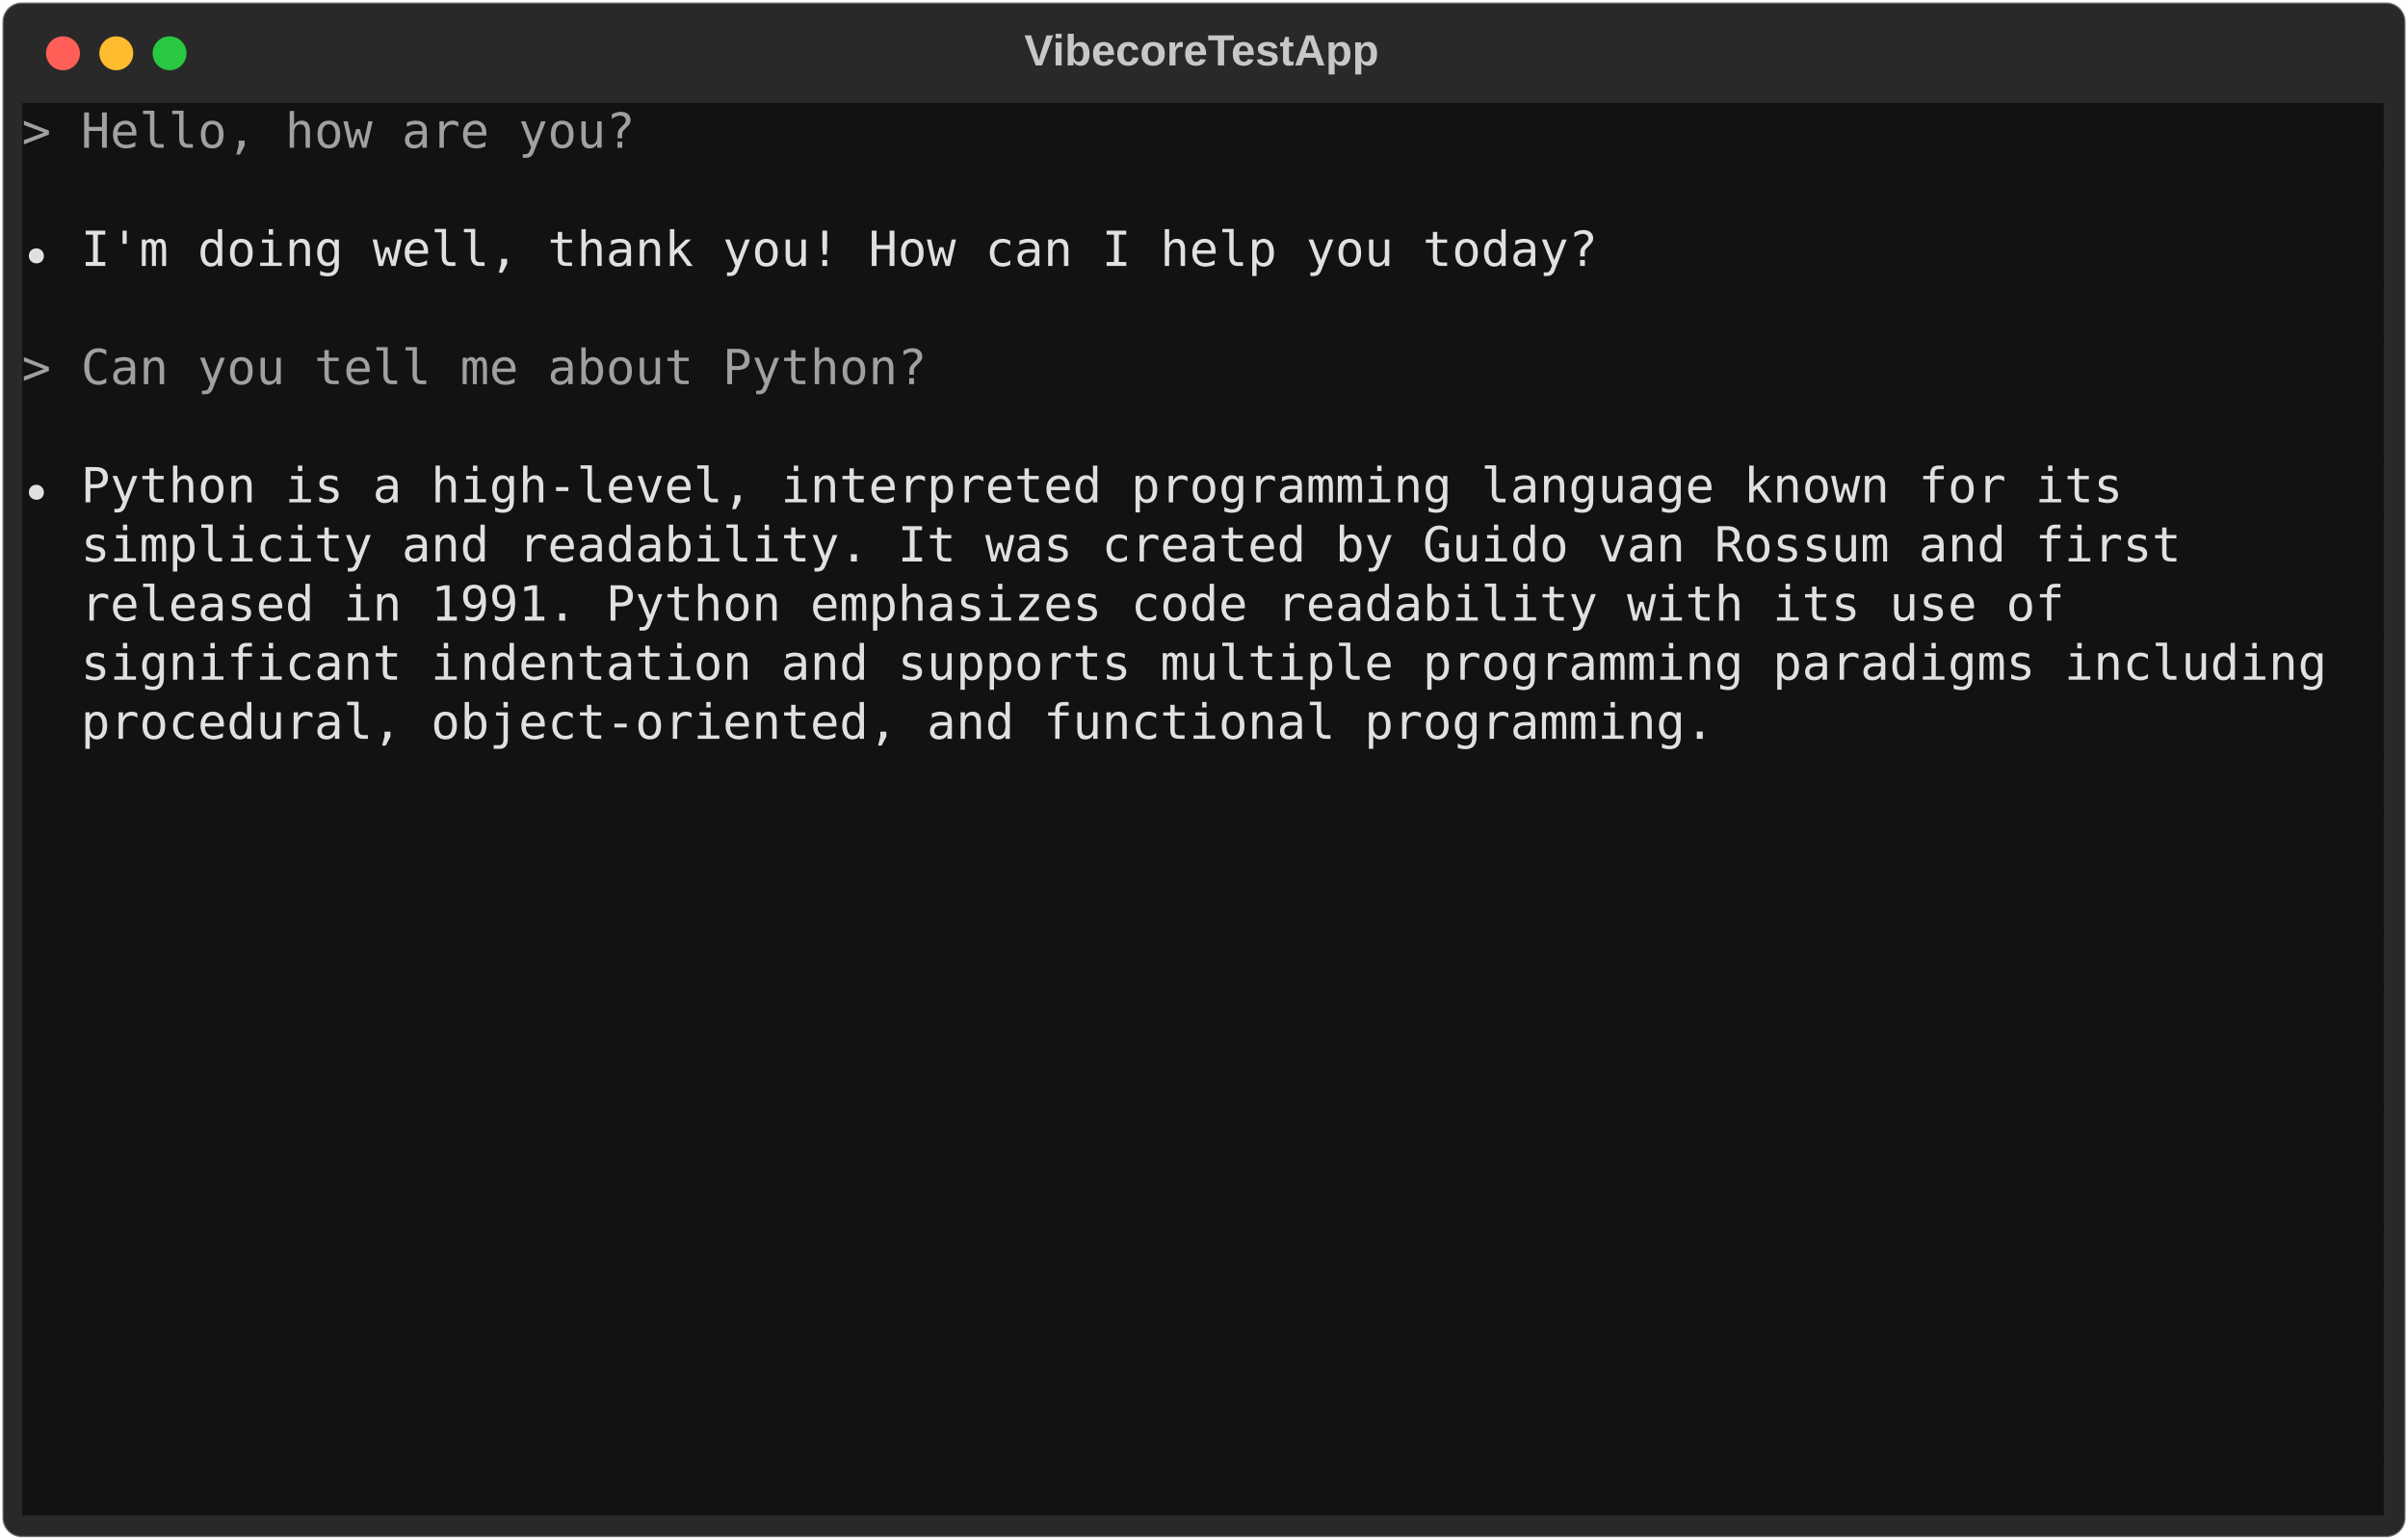
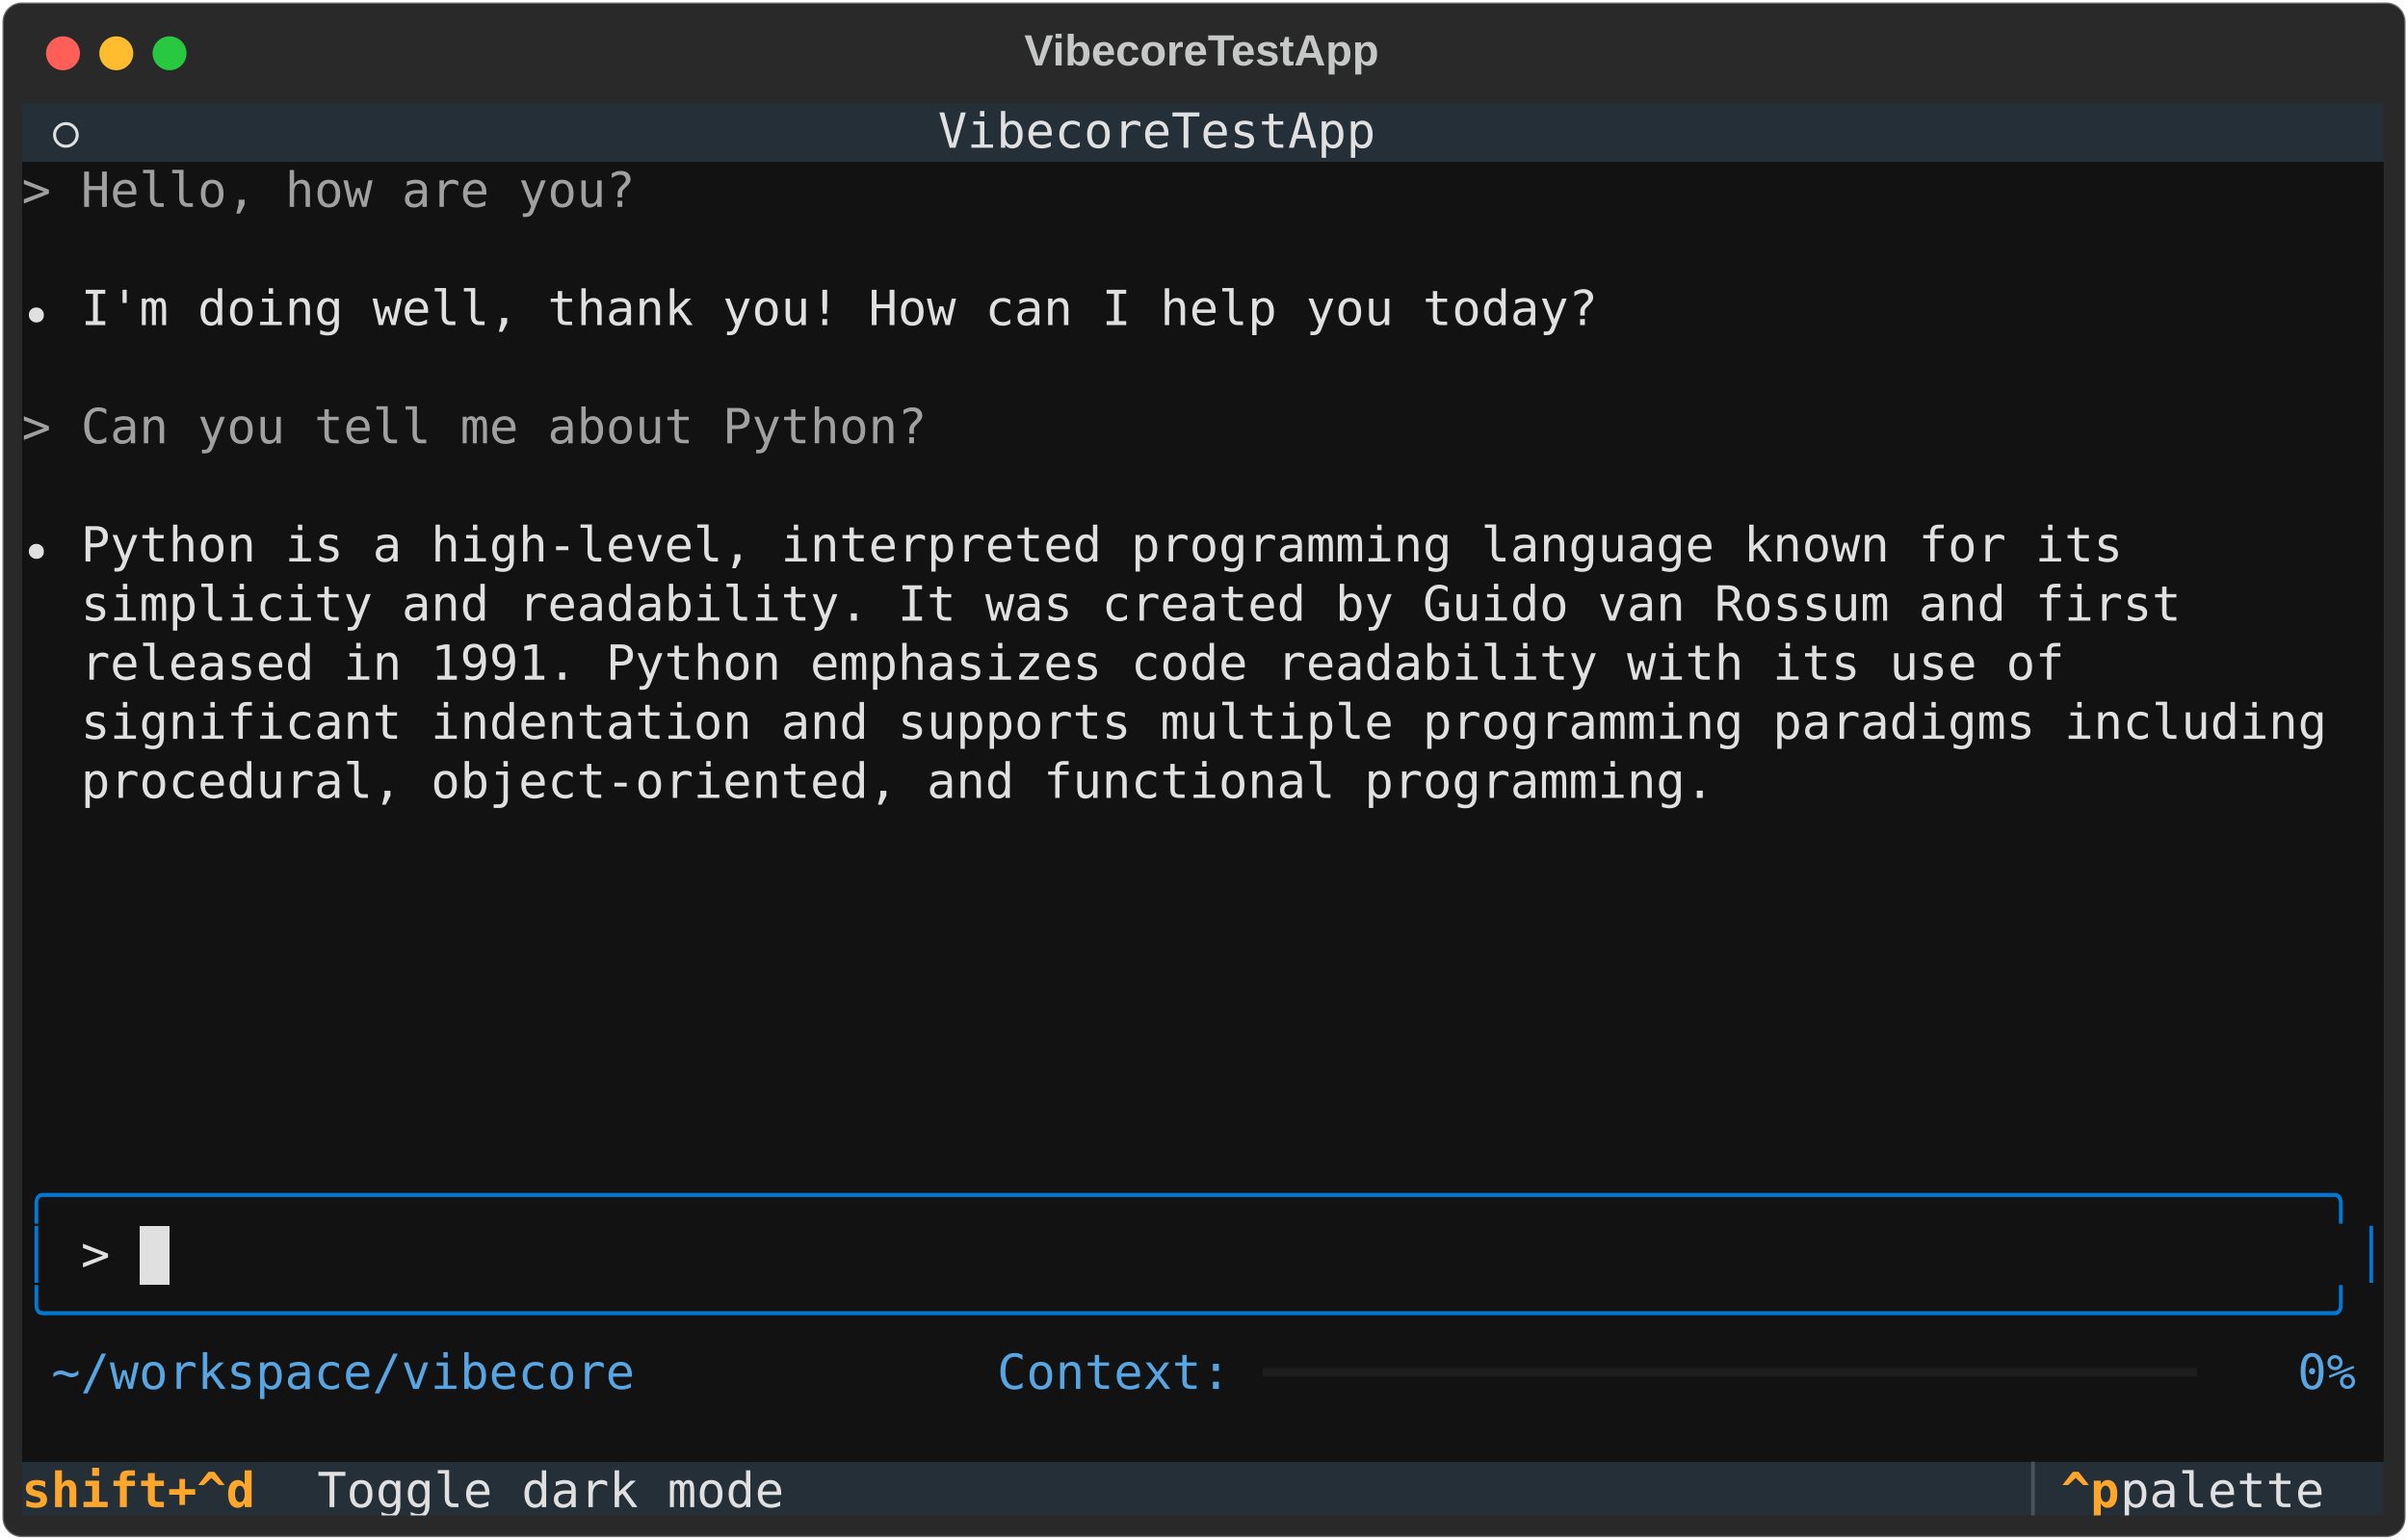
<svg xmlns="http://www.w3.org/2000/svg" class="rich-terminal" viewBox="0 0 994 635.6">
  <style>

    @font-face {
        font-family: "Fira Code";
        src: local("FiraCode-Regular"),
                url("https://cdnjs.cloudflare.com/ajax/libs/firacode/6.2.0/woff2/FiraCode-Regular.woff2") format("woff2"),
                url("https://cdnjs.cloudflare.com/ajax/libs/firacode/6.2.0/woff/FiraCode-Regular.woff") format("woff");
        font-style: normal;
        font-weight: 400;
    }
    @font-face {
        font-family: "Fira Code";
        src: local("FiraCode-Bold"),
                url("https://cdnjs.cloudflare.com/ajax/libs/firacode/6.2.0/woff2/FiraCode-Bold.woff2") format("woff2"),
                url("https://cdnjs.cloudflare.com/ajax/libs/firacode/6.2.0/woff/FiraCode-Bold.woff") format("woff");
        font-style: bold;
        font-weight: 700;
    }

    .terminal-matrix {
        font-family: Fira Code, monospace;
        font-size: 20px;
        line-height: 24.4px;
        font-variant-east-asian: full-width;
    }

    .terminal-title {
        font-size: 18px;
        font-weight: bold;
        font-family: arial;
    }

-     .terminal-r1 { fill: #a0a0a0 }
- .terminal-r2 { fill: #c5c8c6 }
- .terminal-r3 { fill: #e0e0e0 }
+     .terminal-r1 { fill: #c5c8c6 }
+ .terminal-r2 { fill: #e0e0e0 }
+ .terminal-r3 { fill: #a0a0a0 }
+ .terminal-r4 { fill: #0178d4 }
+ .terminal-r5 { fill: #121212 }
+ .terminal-r6 { fill: #57a5e2 }
+ .terminal-r7 { fill: #1e1e1e }
+ .terminal-r8 { fill: #ffa62b;font-weight: bold }
+ .terminal-r9 { fill: #495259 }
    </style>
  <defs>
    <clipPath id="terminal-clip-terminal">
      <rect x="0" y="0" width="975.0" height="584.6" />
    </clipPath>
    <clipPath id="terminal-line-0">
      <rect x="0" y="1.5" width="976" height="24.65" />
    </clipPath>
    <clipPath id="terminal-line-1">
      <rect x="0" y="25.9" width="976" height="24.65" />
    </clipPath>
    <clipPath id="terminal-line-2">
      <rect x="0" y="50.3" width="976" height="24.65" />
    </clipPath>
    <clipPath id="terminal-line-3">
      <rect x="0" y="74.7" width="976" height="24.65" />
    </clipPath>
    <clipPath id="terminal-line-4">
      <rect x="0" y="99.1" width="976" height="24.65" />
    </clipPath>
    <clipPath id="terminal-line-5">
      <rect x="0" y="123.5" width="976" height="24.65" />
    </clipPath>
    <clipPath id="terminal-line-6">
      <rect x="0" y="147.9" width="976" height="24.65" />
    </clipPath>
    <clipPath id="terminal-line-7">
      <rect x="0" y="172.3" width="976" height="24.65" />
    </clipPath>
    <clipPath id="terminal-line-8">
      <rect x="0" y="196.7" width="976" height="24.65" />
    </clipPath>
    <clipPath id="terminal-line-9">
      <rect x="0" y="221.1" width="976" height="24.65" />
    </clipPath>
    <clipPath id="terminal-line-10">
      <rect x="0" y="245.5" width="976" height="24.65" />
    </clipPath>
    <clipPath id="terminal-line-11">
      <rect x="0" y="269.9" width="976" height="24.65" />
    </clipPath>
    <clipPath id="terminal-line-12">
      <rect x="0" y="294.3" width="976" height="24.65" />
    </clipPath>
    <clipPath id="terminal-line-13">
      <rect x="0" y="318.7" width="976" height="24.65" />
    </clipPath>
    <clipPath id="terminal-line-14">
      <rect x="0" y="343.1" width="976" height="24.65" />
    </clipPath>
    <clipPath id="terminal-line-15">
      <rect x="0" y="367.5" width="976" height="24.65" />
    </clipPath>
    <clipPath id="terminal-line-16">
      <rect x="0" y="391.9" width="976" height="24.65" />
    </clipPath>
    <clipPath id="terminal-line-17">
      <rect x="0" y="416.3" width="976" height="24.65" />
    </clipPath>
    <clipPath id="terminal-line-18">
      <rect x="0" y="440.7" width="976" height="24.65" />
    </clipPath>
    <clipPath id="terminal-line-19">
      <rect x="0" y="465.1" width="976" height="24.65" />
    </clipPath>
    <clipPath id="terminal-line-20">
      <rect x="0" y="489.5" width="976" height="24.65" />
    </clipPath>
    <clipPath id="terminal-line-21">
      <rect x="0" y="513.9" width="976" height="24.65" />
    </clipPath>
    <clipPath id="terminal-line-22">
      <rect x="0" y="538.3" width="976" height="24.65" />
    </clipPath>
  </defs>
  <rect fill="#292929" stroke="rgba(255,255,255,0.35)" stroke-width="1" x="1" y="1" width="992" height="633.6" rx="8" />
  <text class="terminal-title" fill="#c5c8c6" text-anchor="middle" x="496" y="27">VibecoreTestApp</text>
  <g transform="translate(26,22)">
    <circle cx="0" cy="0" r="7" fill="#ff5f57" />
    <circle cx="22" cy="0" r="7" fill="#febc2e" />
    <circle cx="44" cy="0" r="7" fill="#28c840" />
  </g>
  <g transform="translate(9, 41)" clip-path="url(#terminal-clip-terminal)">
-     <rect fill="#121212" x="0" y="1.5" width="12.2" height="24.65" shape-rendering="crispEdges" />
-     <rect fill="#121212" x="12.2" y="1.5" width="12.2" height="24.65" shape-rendering="crispEdges" />
-     <rect fill="#121212" x="24.4" y="1.5" width="231.8" height="24.65" shape-rendering="crispEdges" />
-     <rect fill="#121212" x="256.2" y="1.5" width="719.8" height="24.65" shape-rendering="crispEdges" />
-     <rect fill="#121212" x="0" y="25.9" width="976" height="24.65" shape-rendering="crispEdges" />
-     <rect fill="#121212" x="0" y="50.3" width="12.2" height="24.65" shape-rendering="crispEdges" />
-     <rect fill="#121212" x="12.2" y="50.3" width="12.2" height="24.65" shape-rendering="crispEdges" />
-     <rect fill="#121212" x="24.4" y="50.3" width="634.4" height="24.65" shape-rendering="crispEdges" />
-     <rect fill="#121212" x="658.8" y="50.3" width="317.2" height="24.65" shape-rendering="crispEdges" />
-     <rect fill="#121212" x="0" y="74.7" width="976" height="24.65" shape-rendering="crispEdges" />
-     <rect fill="#121212" x="0" y="99.1" width="12.2" height="24.65" shape-rendering="crispEdges" />
-     <rect fill="#121212" x="12.2" y="99.1" width="12.2" height="24.65" shape-rendering="crispEdges" />
-     <rect fill="#121212" x="24.4" y="99.1" width="353.8" height="24.65" shape-rendering="crispEdges" />
-     <rect fill="#121212" x="378.2" y="99.1" width="597.8" height="24.65" shape-rendering="crispEdges" />
-     <rect fill="#121212" x="0" y="123.5" width="976" height="24.65" shape-rendering="crispEdges" />
-     <rect fill="#121212" x="0" y="147.9" width="12.2" height="24.65" shape-rendering="crispEdges" />
-     <rect fill="#121212" x="12.2" y="147.9" width="12.2" height="24.65" shape-rendering="crispEdges" />
-     <rect fill="#121212" x="24.4" y="147.9" width="854" height="24.65" shape-rendering="crispEdges" />
-     <rect fill="#121212" x="878.4" y="147.9" width="97.6" height="24.65" shape-rendering="crispEdges" />
-     <rect fill="#121212" x="0" y="172.3" width="24.4" height="24.65" shape-rendering="crispEdges" />
-     <rect fill="#121212" x="24.4" y="172.3" width="878.4" height="24.65" shape-rendering="crispEdges" />
-     <rect fill="#121212" x="902.8" y="172.3" width="73.2" height="24.65" shape-rendering="crispEdges" />
+     <rect fill="#242f38" x="0" y="1.5" width="12.2" height="24.65" shape-rendering="crispEdges" />
+     <rect fill="#242f38" x="12.2" y="1.5" width="12.2" height="24.65" shape-rendering="crispEdges" />
+     <rect fill="#242f38" x="24.4" y="1.5" width="61" height="24.65" shape-rendering="crispEdges" />
+     <rect fill="#242f38" x="85.4" y="1.5" width="12.2" height="24.65" shape-rendering="crispEdges" />
+     <rect fill="#242f38" x="97.6" y="1.5" width="280.6" height="24.65" shape-rendering="crispEdges" />
+     <rect fill="#242f38" x="378.2" y="1.5" width="183" height="24.65" shape-rendering="crispEdges" />
+     <rect fill="#242f38" x="561.2" y="1.5" width="292.8" height="24.65" shape-rendering="crispEdges" />
+     <rect fill="#242f38" x="854" y="1.5" width="12.2" height="24.65" shape-rendering="crispEdges" />
+     <rect fill="#242f38" x="866.2" y="1.5" width="0" height="24.65" shape-rendering="crispEdges" />
+     <rect fill="#242f38" x="866.2" y="1.5" width="109.8" height="24.65" shape-rendering="crispEdges" />
+     <rect fill="#121212" x="0" y="25.9" width="12.2" height="24.65" shape-rendering="crispEdges" />
+     <rect fill="#121212" x="12.2" y="25.9" width="12.2" height="24.65" shape-rendering="crispEdges" />
+     <rect fill="#121212" x="24.4" y="25.9" width="231.8" height="24.65" shape-rendering="crispEdges" />
+     <rect fill="#121212" x="256.2" y="25.9" width="719.8" height="24.65" shape-rendering="crispEdges" />
+     <rect fill="#121212" x="0" y="50.3" width="976" height="24.65" shape-rendering="crispEdges" />
+     <rect fill="#121212" x="0" y="74.7" width="12.2" height="24.65" shape-rendering="crispEdges" />
+     <rect fill="#121212" x="12.2" y="74.7" width="12.2" height="24.65" shape-rendering="crispEdges" />
+     <rect fill="#121212" x="24.4" y="74.7" width="634.4" height="24.65" shape-rendering="crispEdges" />
+     <rect fill="#121212" x="658.8" y="74.7" width="317.2" height="24.65" shape-rendering="crispEdges" />
+     <rect fill="#121212" x="0" y="99.1" width="976" height="24.65" shape-rendering="crispEdges" />
+     <rect fill="#121212" x="0" y="123.5" width="12.2" height="24.65" shape-rendering="crispEdges" />
+     <rect fill="#121212" x="12.2" y="123.5" width="12.2" height="24.65" shape-rendering="crispEdges" />
+     <rect fill="#121212" x="24.4" y="123.5" width="353.8" height="24.65" shape-rendering="crispEdges" />
+     <rect fill="#121212" x="378.2" y="123.5" width="597.8" height="24.65" shape-rendering="crispEdges" />
+     <rect fill="#121212" x="0" y="147.9" width="976" height="24.65" shape-rendering="crispEdges" />
+     <rect fill="#121212" x="0" y="172.3" width="12.2" height="24.65" shape-rendering="crispEdges" />
+     <rect fill="#121212" x="12.2" y="172.3" width="12.2" height="24.65" shape-rendering="crispEdges" />
+     <rect fill="#121212" x="24.4" y="172.3" width="854" height="24.65" shape-rendering="crispEdges" />
+     <rect fill="#121212" x="878.4" y="172.3" width="97.6" height="24.65" shape-rendering="crispEdges" />
    <rect fill="#121212" x="0" y="196.7" width="24.4" height="24.65" shape-rendering="crispEdges" />
-     <rect fill="#121212" x="24.4" y="196.7" width="829.6" height="24.65" shape-rendering="crispEdges" />
-     <rect fill="#121212" x="854" y="196.7" width="122" height="24.65" shape-rendering="crispEdges" />
+     <rect fill="#121212" x="24.4" y="196.7" width="878.4" height="24.65" shape-rendering="crispEdges" />
+     <rect fill="#121212" x="902.8" y="196.7" width="73.2" height="24.65" shape-rendering="crispEdges" />
    <rect fill="#121212" x="0" y="221.1" width="24.4" height="24.65" shape-rendering="crispEdges" />
-     <rect fill="#121212" x="24.4" y="221.1" width="939.4" height="24.65" shape-rendering="crispEdges" />
-     <rect fill="#121212" x="963.8" y="221.1" width="12.2" height="24.65" shape-rendering="crispEdges" />
+     <rect fill="#121212" x="24.4" y="221.1" width="829.6" height="24.65" shape-rendering="crispEdges" />
+     <rect fill="#121212" x="854" y="221.1" width="122" height="24.65" shape-rendering="crispEdges" />
    <rect fill="#121212" x="0" y="245.5" width="24.4" height="24.65" shape-rendering="crispEdges" />
-     <rect fill="#121212" x="24.4" y="245.5" width="683.2" height="24.65" shape-rendering="crispEdges" />
-     <rect fill="#121212" x="707.6" y="245.5" width="268.4" height="24.65" shape-rendering="crispEdges" />
-     <rect fill="#121212" x="0" y="269.9" width="976" height="24.65" shape-rendering="crispEdges" />
+     <rect fill="#121212" x="24.4" y="245.5" width="939.4" height="24.65" shape-rendering="crispEdges" />
+     <rect fill="#121212" x="963.8" y="245.5" width="12.2" height="24.65" shape-rendering="crispEdges" />
+     <rect fill="#121212" x="0" y="269.9" width="24.4" height="24.65" shape-rendering="crispEdges" />
+     <rect fill="#121212" x="24.4" y="269.9" width="683.2" height="24.65" shape-rendering="crispEdges" />
+     <rect fill="#121212" x="707.6" y="269.9" width="268.4" height="24.65" shape-rendering="crispEdges" />
    <rect fill="#121212" x="0" y="294.3" width="976" height="24.65" shape-rendering="crispEdges" />
    <rect fill="#121212" x="0" y="318.7" width="976" height="24.65" shape-rendering="crispEdges" />
    <rect fill="#121212" x="0" y="343.1" width="976" height="24.65" shape-rendering="crispEdges" />
    <rect fill="#121212" x="0" y="367.5" width="976" height="24.65" shape-rendering="crispEdges" />
    <rect fill="#121212" x="0" y="391.9" width="976" height="24.65" shape-rendering="crispEdges" />
    <rect fill="#121212" x="0" y="416.3" width="976" height="24.65" shape-rendering="crispEdges" />
    <rect fill="#121212" x="0" y="440.7" width="976" height="24.65" shape-rendering="crispEdges" />
-     <rect fill="#121212" x="0" y="465.1" width="976" height="24.65" shape-rendering="crispEdges" />
+     <rect fill="#121212" x="0" y="465.1" width="12.2" height="24.65" shape-rendering="crispEdges" />
+     <rect fill="#121212" x="12.2" y="465.1" width="12.2" height="24.65" shape-rendering="crispEdges" />
+     <rect fill="#121212" x="24.4" y="465.1" width="12.2" height="24.65" shape-rendering="crispEdges" />
+     <rect fill="#121212" x="36.6" y="465.1" width="12.2" height="24.65" shape-rendering="crispEdges" />
+     <rect fill="#e0e0e0" x="48.8" y="465.1" width="12.2" height="24.65" shape-rendering="crispEdges" />
+     <rect fill="#121212" x="61" y="465.1" width="902.8" height="24.65" shape-rendering="crispEdges" />
+     <rect fill="#121212" x="963.8" y="465.1" width="12.2" height="24.65" shape-rendering="crispEdges" />
    <rect fill="#121212" x="0" y="489.5" width="976" height="24.65" shape-rendering="crispEdges" />
-     <rect fill="#121212" x="0" y="513.9" width="976" height="24.65" shape-rendering="crispEdges" />
+     <rect fill="#121212" x="0" y="513.9" width="12.2" height="24.65" shape-rendering="crispEdges" />
+     <rect fill="#121212" x="12.2" y="513.9" width="244" height="24.65" shape-rendering="crispEdges" />
+     <rect fill="#121212" x="256.2" y="513.9" width="146.4" height="24.65" shape-rendering="crispEdges" />
+     <rect fill="#121212" x="402.6" y="513.9" width="109.8" height="24.65" shape-rendering="crispEdges" />
+     <rect fill="#121212" x="512.4" y="513.9" width="390.4" height="24.65" shape-rendering="crispEdges" />
+     <rect fill="#121212" x="902.8" y="513.9" width="36.6" height="24.65" shape-rendering="crispEdges" />
+     <rect fill="#121212" x="939.4" y="513.9" width="24.4" height="24.65" shape-rendering="crispEdges" />
+     <rect fill="#121212" x="963.8" y="513.9" width="12.2" height="24.65" shape-rendering="crispEdges" />
    <rect fill="#121212" x="0" y="538.3" width="976" height="24.65" shape-rendering="crispEdges" />
-     <rect fill="#121212" x="0" y="562.7" width="976" height="24.65" shape-rendering="crispEdges" />
+     <rect fill="#242f38" x="0" y="562.7" width="122" height="24.65" shape-rendering="crispEdges" />
+     <rect fill="#242f38" x="122" y="562.7" width="207.4" height="24.65" shape-rendering="crispEdges" />
+     <rect fill="#242f38" x="329.4" y="562.7" width="500.2" height="24.65" shape-rendering="crispEdges" />
+     <rect fill="#242f38" x="829.6" y="562.7" width="12.2" height="24.65" shape-rendering="crispEdges" />
+     <rect fill="#242f38" x="841.8" y="562.7" width="24.4" height="24.65" shape-rendering="crispEdges" />
+     <rect fill="#242f38" x="866.2" y="562.7" width="97.6" height="24.65" shape-rendering="crispEdges" />
+     <rect fill="#242f38" x="963.8" y="562.7" width="12.2" height="24.65" shape-rendering="crispEdges" />
    <g class="terminal-matrix">
-       <text class="terminal-r1" x="0" y="20" textLength="12.2" clip-path="url(#terminal-line-0)">&gt;</text>
-       <text class="terminal-r1" x="24.4" y="20" textLength="231.8" clip-path="url(#terminal-line-0)">Hello, how are you?</text>
-       <text class="terminal-r2" x="976" y="20" textLength="12.2" clip-path="url(#terminal-line-0)">
- </text>
-       <text class="terminal-r2" x="976" y="44.4" textLength="12.2" clip-path="url(#terminal-line-1)">
- </text>
-       <text class="terminal-r3" x="0" y="68.8" textLength="12.2" clip-path="url(#terminal-line-2)">⏺</text>
-       <text class="terminal-r3" x="24.4" y="68.8" textLength="634.4" clip-path="url(#terminal-line-2)">I'm doing well, thank you! How can I help you today?</text>
-       <text class="terminal-r2" x="976" y="68.8" textLength="12.2" clip-path="url(#terminal-line-2)">
- </text>
-       <text class="terminal-r2" x="976" y="93.2" textLength="12.2" clip-path="url(#terminal-line-3)">
- </text>
-       <text class="terminal-r1" x="0" y="117.6" textLength="12.2" clip-path="url(#terminal-line-4)">&gt;</text>
-       <text class="terminal-r1" x="24.4" y="117.6" textLength="353.8" clip-path="url(#terminal-line-4)">Can you tell me about Python?</text>
-       <text class="terminal-r2" x="976" y="117.6" textLength="12.2" clip-path="url(#terminal-line-4)">
- </text>
-       <text class="terminal-r2" x="976" y="142" textLength="12.2" clip-path="url(#terminal-line-5)">
- </text>
-       <text class="terminal-r3" x="0" y="166.4" textLength="12.2" clip-path="url(#terminal-line-6)">⏺</text>
-       <text class="terminal-r3" x="24.4" y="166.4" textLength="854" clip-path="url(#terminal-line-6)">Python is a high-level, interpreted programming language known for its</text>
-       <text class="terminal-r2" x="976" y="166.4" textLength="12.2" clip-path="url(#terminal-line-6)">
- </text>
-       <text class="terminal-r3" x="24.4" y="190.8" textLength="878.4" clip-path="url(#terminal-line-7)">simplicity and readability. It was created by Guido van Rossum and first</text>
-       <text class="terminal-r2" x="976" y="190.8" textLength="12.2" clip-path="url(#terminal-line-7)">
- </text>
-       <text class="terminal-r3" x="24.4" y="215.2" textLength="829.6" clip-path="url(#terminal-line-8)">released in 1991. Python emphasizes code readability with its use of</text>
-       <text class="terminal-r2" x="976" y="215.2" textLength="12.2" clip-path="url(#terminal-line-8)">
- </text>
-       <text class="terminal-r3" x="24.4" y="239.6" textLength="939.4" clip-path="url(#terminal-line-9)">significant indentation and supports multiple programming paradigms including</text>
-       <text class="terminal-r2" x="976" y="239.6" textLength="12.2" clip-path="url(#terminal-line-9)">
- </text>
-       <text class="terminal-r3" x="24.4" y="264" textLength="683.2" clip-path="url(#terminal-line-10)">procedural, object-oriented, and functional programming.</text>
-       <text class="terminal-r2" x="976" y="264" textLength="12.2" clip-path="url(#terminal-line-10)">
- </text>
-       <text class="terminal-r2" x="976" y="288.4" textLength="12.2" clip-path="url(#terminal-line-11)">
- </text>
-       <text class="terminal-r2" x="976" y="312.8" textLength="12.2" clip-path="url(#terminal-line-12)">
- </text>
-       <text class="terminal-r2" x="976" y="337.2" textLength="12.2" clip-path="url(#terminal-line-13)">
- </text>
-       <text class="terminal-r2" x="976" y="361.6" textLength="12.2" clip-path="url(#terminal-line-14)">
- </text>
-       <text class="terminal-r2" x="976" y="386" textLength="12.2" clip-path="url(#terminal-line-15)">
- </text>
-       <text class="terminal-r2" x="976" y="410.4" textLength="12.2" clip-path="url(#terminal-line-16)">
- </text>
-       <text class="terminal-r2" x="976" y="434.8" textLength="12.2" clip-path="url(#terminal-line-17)">
- </text>
-       <text class="terminal-r2" x="976" y="459.2" textLength="12.2" clip-path="url(#terminal-line-18)">
- </text>
-       <text class="terminal-r2" x="976" y="483.6" textLength="12.2" clip-path="url(#terminal-line-19)">
- </text>
-       <text class="terminal-r2" x="976" y="508" textLength="12.2" clip-path="url(#terminal-line-20)">
- </text>
-       <text class="terminal-r2" x="976" y="532.4" textLength="12.2" clip-path="url(#terminal-line-21)">
- </text>
-       <text class="terminal-r2" x="976" y="556.8" textLength="12.2" clip-path="url(#terminal-line-22)">
- </text>
+       <text class="terminal-r2" x="12.2" y="20" textLength="12.2" clip-path="url(#terminal-line-0)">⭘</text>
+       <text class="terminal-r2" x="378.2" y="20" textLength="183" clip-path="url(#terminal-line-0)">VibecoreTestApp</text>
+       <text class="terminal-r1" x="976" y="20" textLength="12.2" clip-path="url(#terminal-line-0)">
+ </text>
+       <text class="terminal-r3" x="0" y="44.4" textLength="12.2" clip-path="url(#terminal-line-1)">&gt;</text>
+       <text class="terminal-r3" x="24.4" y="44.4" textLength="231.8" clip-path="url(#terminal-line-1)">Hello, how are you?</text>
+       <text class="terminal-r1" x="976" y="44.4" textLength="12.2" clip-path="url(#terminal-line-1)">
+ </text>
+       <text class="terminal-r1" x="976" y="68.8" textLength="12.2" clip-path="url(#terminal-line-2)">
+ </text>
+       <text class="terminal-r2" x="0" y="93.2" textLength="12.2" clip-path="url(#terminal-line-3)">⏺</text>
+       <text class="terminal-r2" x="24.4" y="93.2" textLength="634.4" clip-path="url(#terminal-line-3)">I'm doing well, thank you! How can I help you today?</text>
+       <text class="terminal-r1" x="976" y="93.2" textLength="12.2" clip-path="url(#terminal-line-3)">
+ </text>
+       <text class="terminal-r1" x="976" y="117.6" textLength="12.2" clip-path="url(#terminal-line-4)">
+ </text>
+       <text class="terminal-r3" x="0" y="142" textLength="12.2" clip-path="url(#terminal-line-5)">&gt;</text>
+       <text class="terminal-r3" x="24.4" y="142" textLength="353.8" clip-path="url(#terminal-line-5)">Can you tell me about Python?</text>
+       <text class="terminal-r1" x="976" y="142" textLength="12.2" clip-path="url(#terminal-line-5)">
+ </text>
+       <text class="terminal-r1" x="976" y="166.4" textLength="12.2" clip-path="url(#terminal-line-6)">
+ </text>
+       <text class="terminal-r2" x="0" y="190.8" textLength="12.2" clip-path="url(#terminal-line-7)">⏺</text>
+       <text class="terminal-r2" x="24.4" y="190.8" textLength="854" clip-path="url(#terminal-line-7)">Python is a high-level, interpreted programming language known for its</text>
+       <text class="terminal-r1" x="976" y="190.8" textLength="12.2" clip-path="url(#terminal-line-7)">
+ </text>
+       <text class="terminal-r2" x="24.4" y="215.2" textLength="878.4" clip-path="url(#terminal-line-8)">simplicity and readability. It was created by Guido van Rossum and first</text>
+       <text class="terminal-r1" x="976" y="215.2" textLength="12.2" clip-path="url(#terminal-line-8)">
+ </text>
+       <text class="terminal-r2" x="24.4" y="239.6" textLength="829.6" clip-path="url(#terminal-line-9)">released in 1991. Python emphasizes code readability with its use of</text>
+       <text class="terminal-r1" x="976" y="239.6" textLength="12.2" clip-path="url(#terminal-line-9)">
+ </text>
+       <text class="terminal-r2" x="24.4" y="264" textLength="939.4" clip-path="url(#terminal-line-10)">significant indentation and supports multiple programming paradigms including</text>
+       <text class="terminal-r1" x="976" y="264" textLength="12.2" clip-path="url(#terminal-line-10)">
+ </text>
+       <text class="terminal-r2" x="24.4" y="288.4" textLength="683.2" clip-path="url(#terminal-line-11)">procedural, object-oriented, and functional programming.</text>
+       <text class="terminal-r1" x="976" y="288.4" textLength="12.2" clip-path="url(#terminal-line-11)">
+ </text>
+       <text class="terminal-r1" x="976" y="312.8" textLength="12.2" clip-path="url(#terminal-line-12)">
+ </text>
+       <text class="terminal-r1" x="976" y="337.2" textLength="12.2" clip-path="url(#terminal-line-13)">
+ </text>
+       <text class="terminal-r1" x="976" y="361.6" textLength="12.2" clip-path="url(#terminal-line-14)">
+ </text>
+       <text class="terminal-r1" x="976" y="386" textLength="12.2" clip-path="url(#terminal-line-15)">
+ </text>
+       <text class="terminal-r1" x="976" y="410.4" textLength="12.2" clip-path="url(#terminal-line-16)">
+ </text>
+       <text class="terminal-r1" x="976" y="434.8" textLength="12.2" clip-path="url(#terminal-line-17)">
+ </text>
+       <text class="terminal-r4" x="0" y="459.2" textLength="976" clip-path="url(#terminal-line-18)">╭──────────────────────────────────────────────────────────────────────────────╮</text>
+       <text class="terminal-r1" x="976" y="459.2" textLength="12.2" clip-path="url(#terminal-line-18)">
+ </text>
+       <text class="terminal-r4" x="0" y="483.6" textLength="12.2" clip-path="url(#terminal-line-19)">│</text>
+       <text class="terminal-r2" x="24.4" y="483.6" textLength="12.2" clip-path="url(#terminal-line-19)">&gt;</text>
+       <text class="terminal-r4" x="963.8" y="483.6" textLength="12.2" clip-path="url(#terminal-line-19)">│</text>
+       <text class="terminal-r1" x="976" y="483.6" textLength="12.2" clip-path="url(#terminal-line-19)">
+ </text>
+       <text class="terminal-r4" x="0" y="508" textLength="976" clip-path="url(#terminal-line-20)">╰──────────────────────────────────────────────────────────────────────────────╯</text>
+       <text class="terminal-r1" x="976" y="508" textLength="12.2" clip-path="url(#terminal-line-20)">
+ </text>
+       <text class="terminal-r6" x="12.2" y="532.4" textLength="244" clip-path="url(#terminal-line-21)">~/workspace/vibecore</text>
+       <text class="terminal-r6" x="402.6" y="532.4" textLength="109.8" clip-path="url(#terminal-line-21)">Context: </text>
+       <text class="terminal-r7" x="512.4" y="532.4" textLength="390.4" clip-path="url(#terminal-line-21)">━━━━━━━━━━━━━━━━━━━━━━━━━━━━━━━━</text>
+       <text class="terminal-r6" x="939.4" y="532.4" textLength="24.4" clip-path="url(#terminal-line-21)">0%</text>
+       <text class="terminal-r1" x="976" y="532.4" textLength="12.2" clip-path="url(#terminal-line-21)">
+ </text>
+       <text class="terminal-r1" x="976" y="556.8" textLength="12.2" clip-path="url(#terminal-line-22)">
+ </text>
+       <text class="terminal-r8" x="0" y="581.2" textLength="122" clip-path="url(#terminal-line-23)"> shift+^d </text>
+       <text class="terminal-r2" x="122" y="581.2" textLength="207.4" clip-path="url(#terminal-line-23)">Toggle dark mode </text>
+       <text class="terminal-r9" x="829.6" y="581.2" textLength="12.2" clip-path="url(#terminal-line-23)">▏</text>
+       <text class="terminal-r8" x="841.8" y="581.2" textLength="24.4" clip-path="url(#terminal-line-23)">^p</text>
+       <text class="terminal-r2" x="866.2" y="581.2" textLength="97.6" clip-path="url(#terminal-line-23)"> palette</text>
    </g>
  </g>
</svg>
